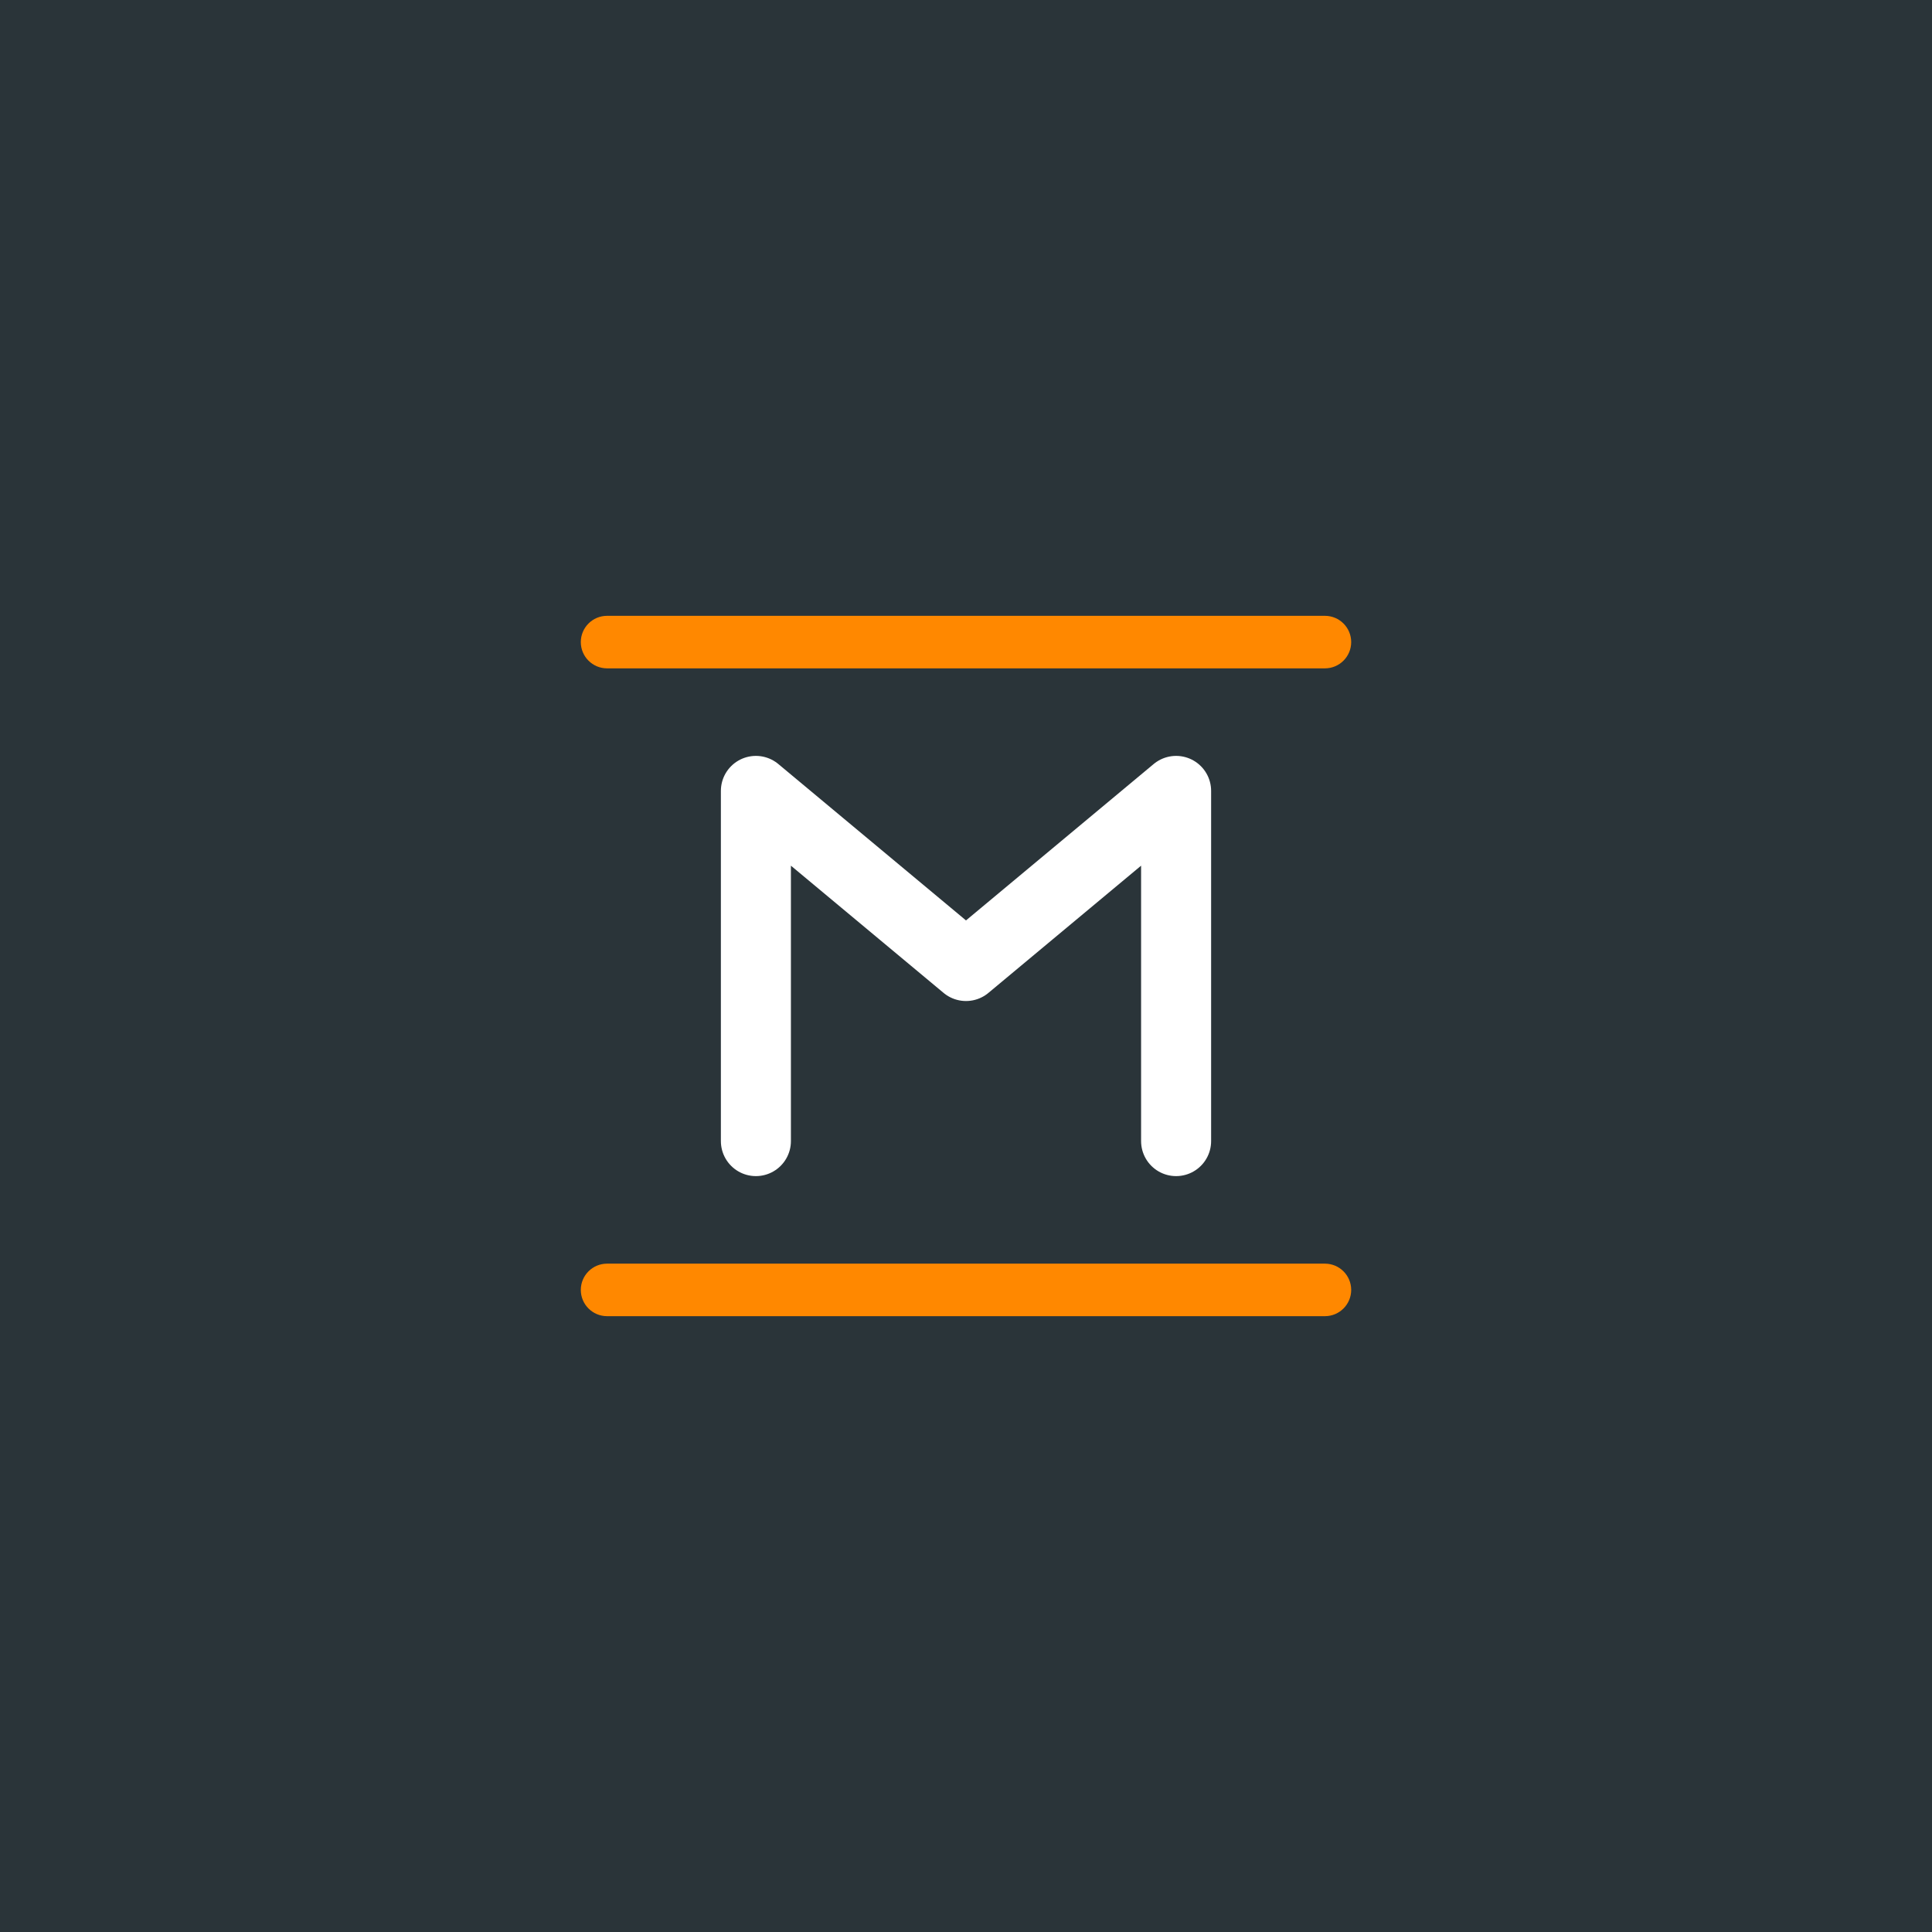
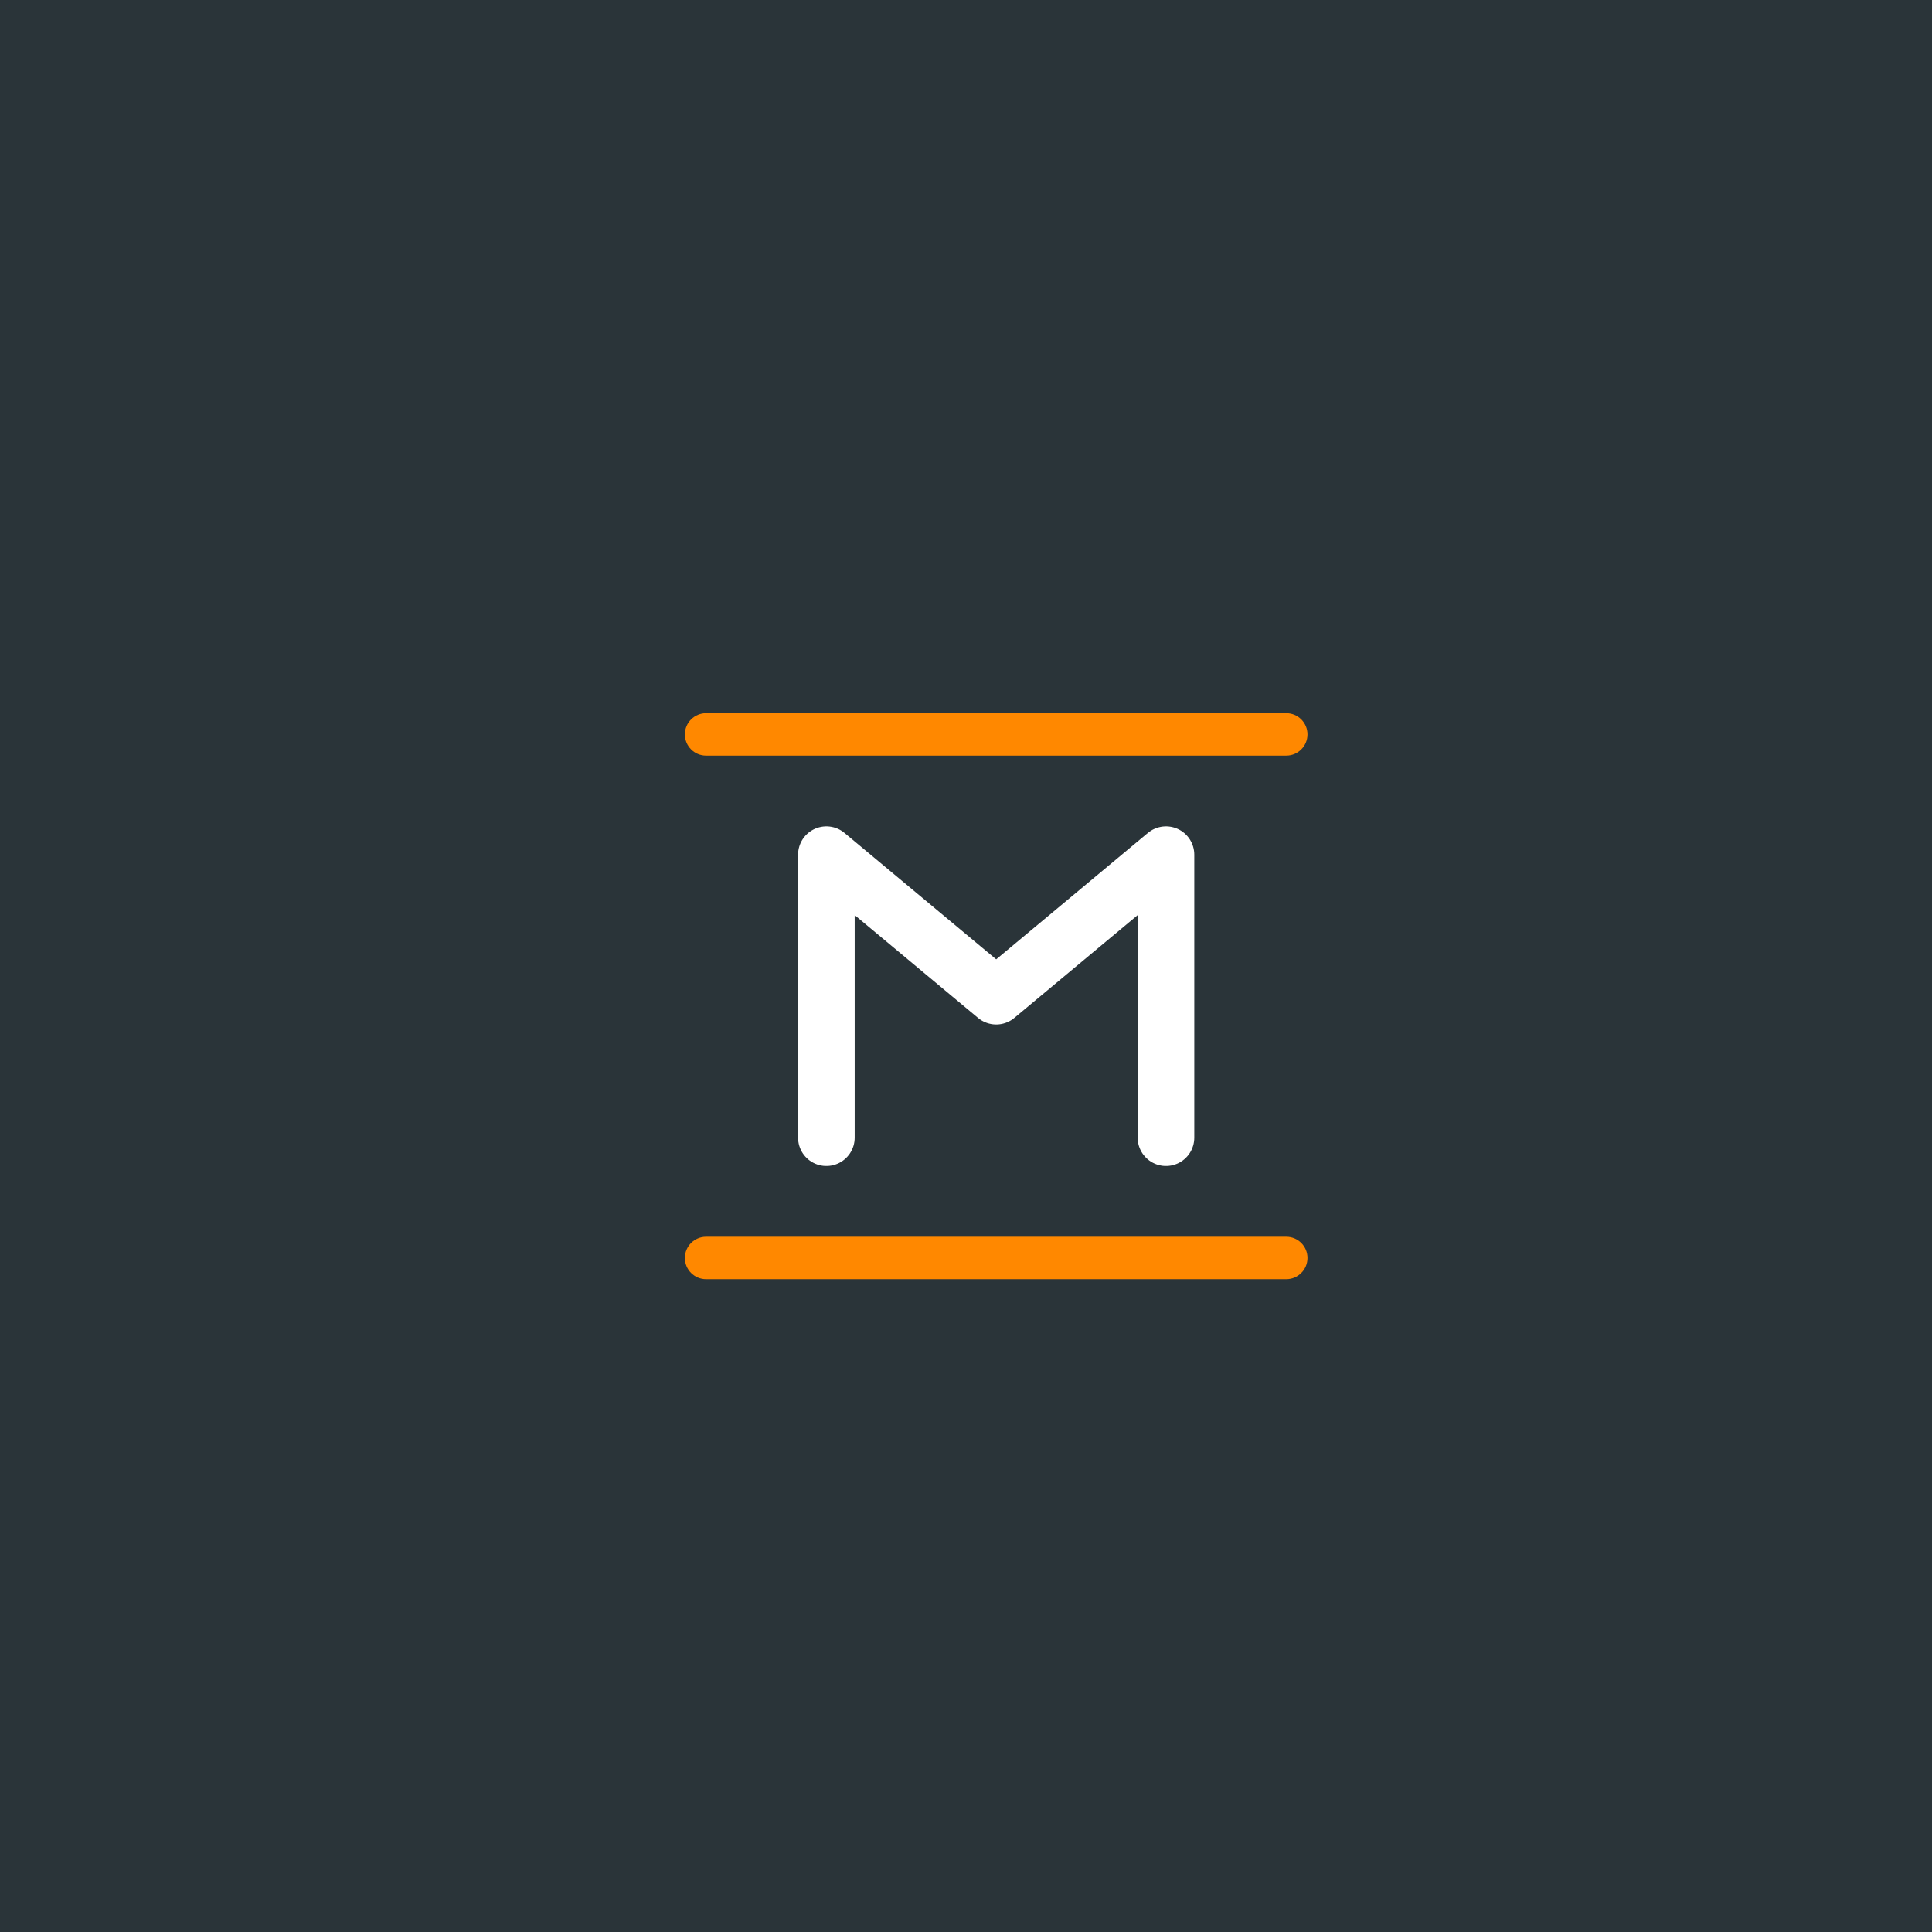
<svg xmlns="http://www.w3.org/2000/svg" viewBox="0 0 512 512">
  <rect width="512" height="512" fill="#2a3439" />
-   <g transform="translate(256 256) scale(9.28) translate(-16 -16)">
+   <g transform="translate(144 144) scale(7.5)">
    <rect x="5" y="6" width="22" height="1.5" fill="#ff8800" rx="0.75" />
    <path d="M10 21V11l6 5 6-5v10" stroke="#ffffff" stroke-width="2" fill="none" stroke-linecap="round" stroke-linejoin="round" />
    <rect x="5" y="24.5" width="22" height="1.5" fill="#ff8800" rx="0.75" />
  </g>
</svg>
